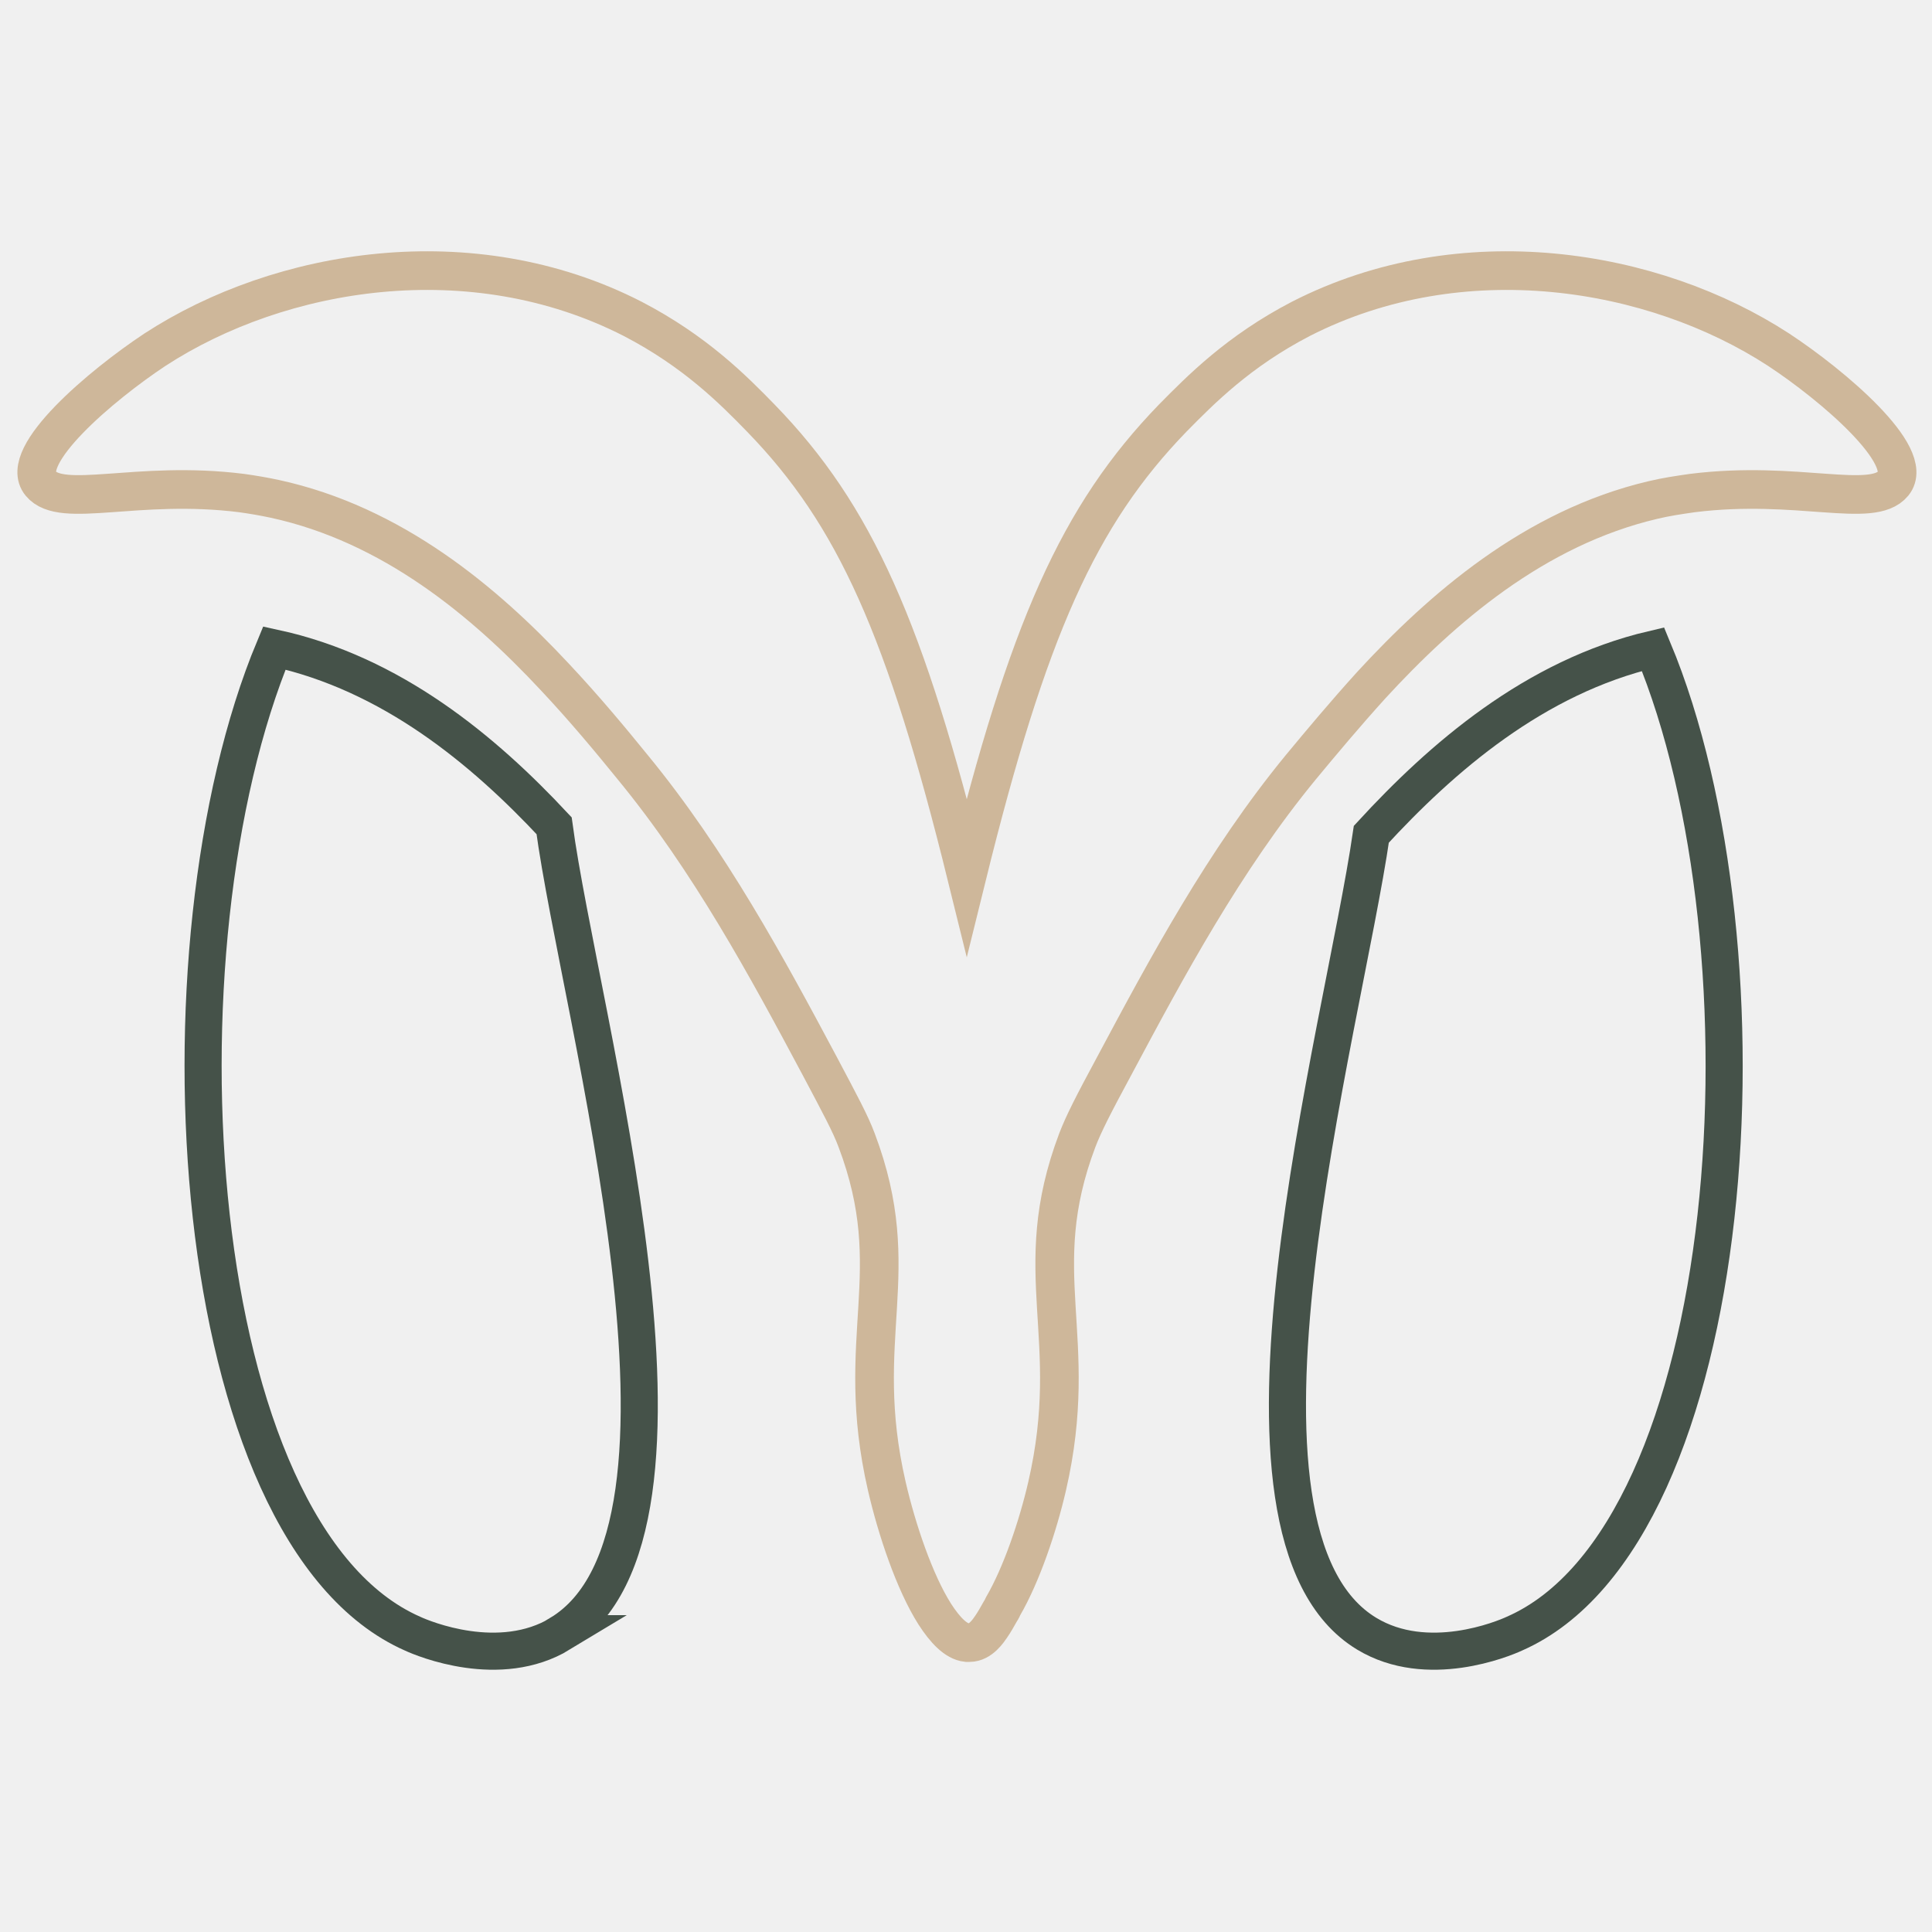
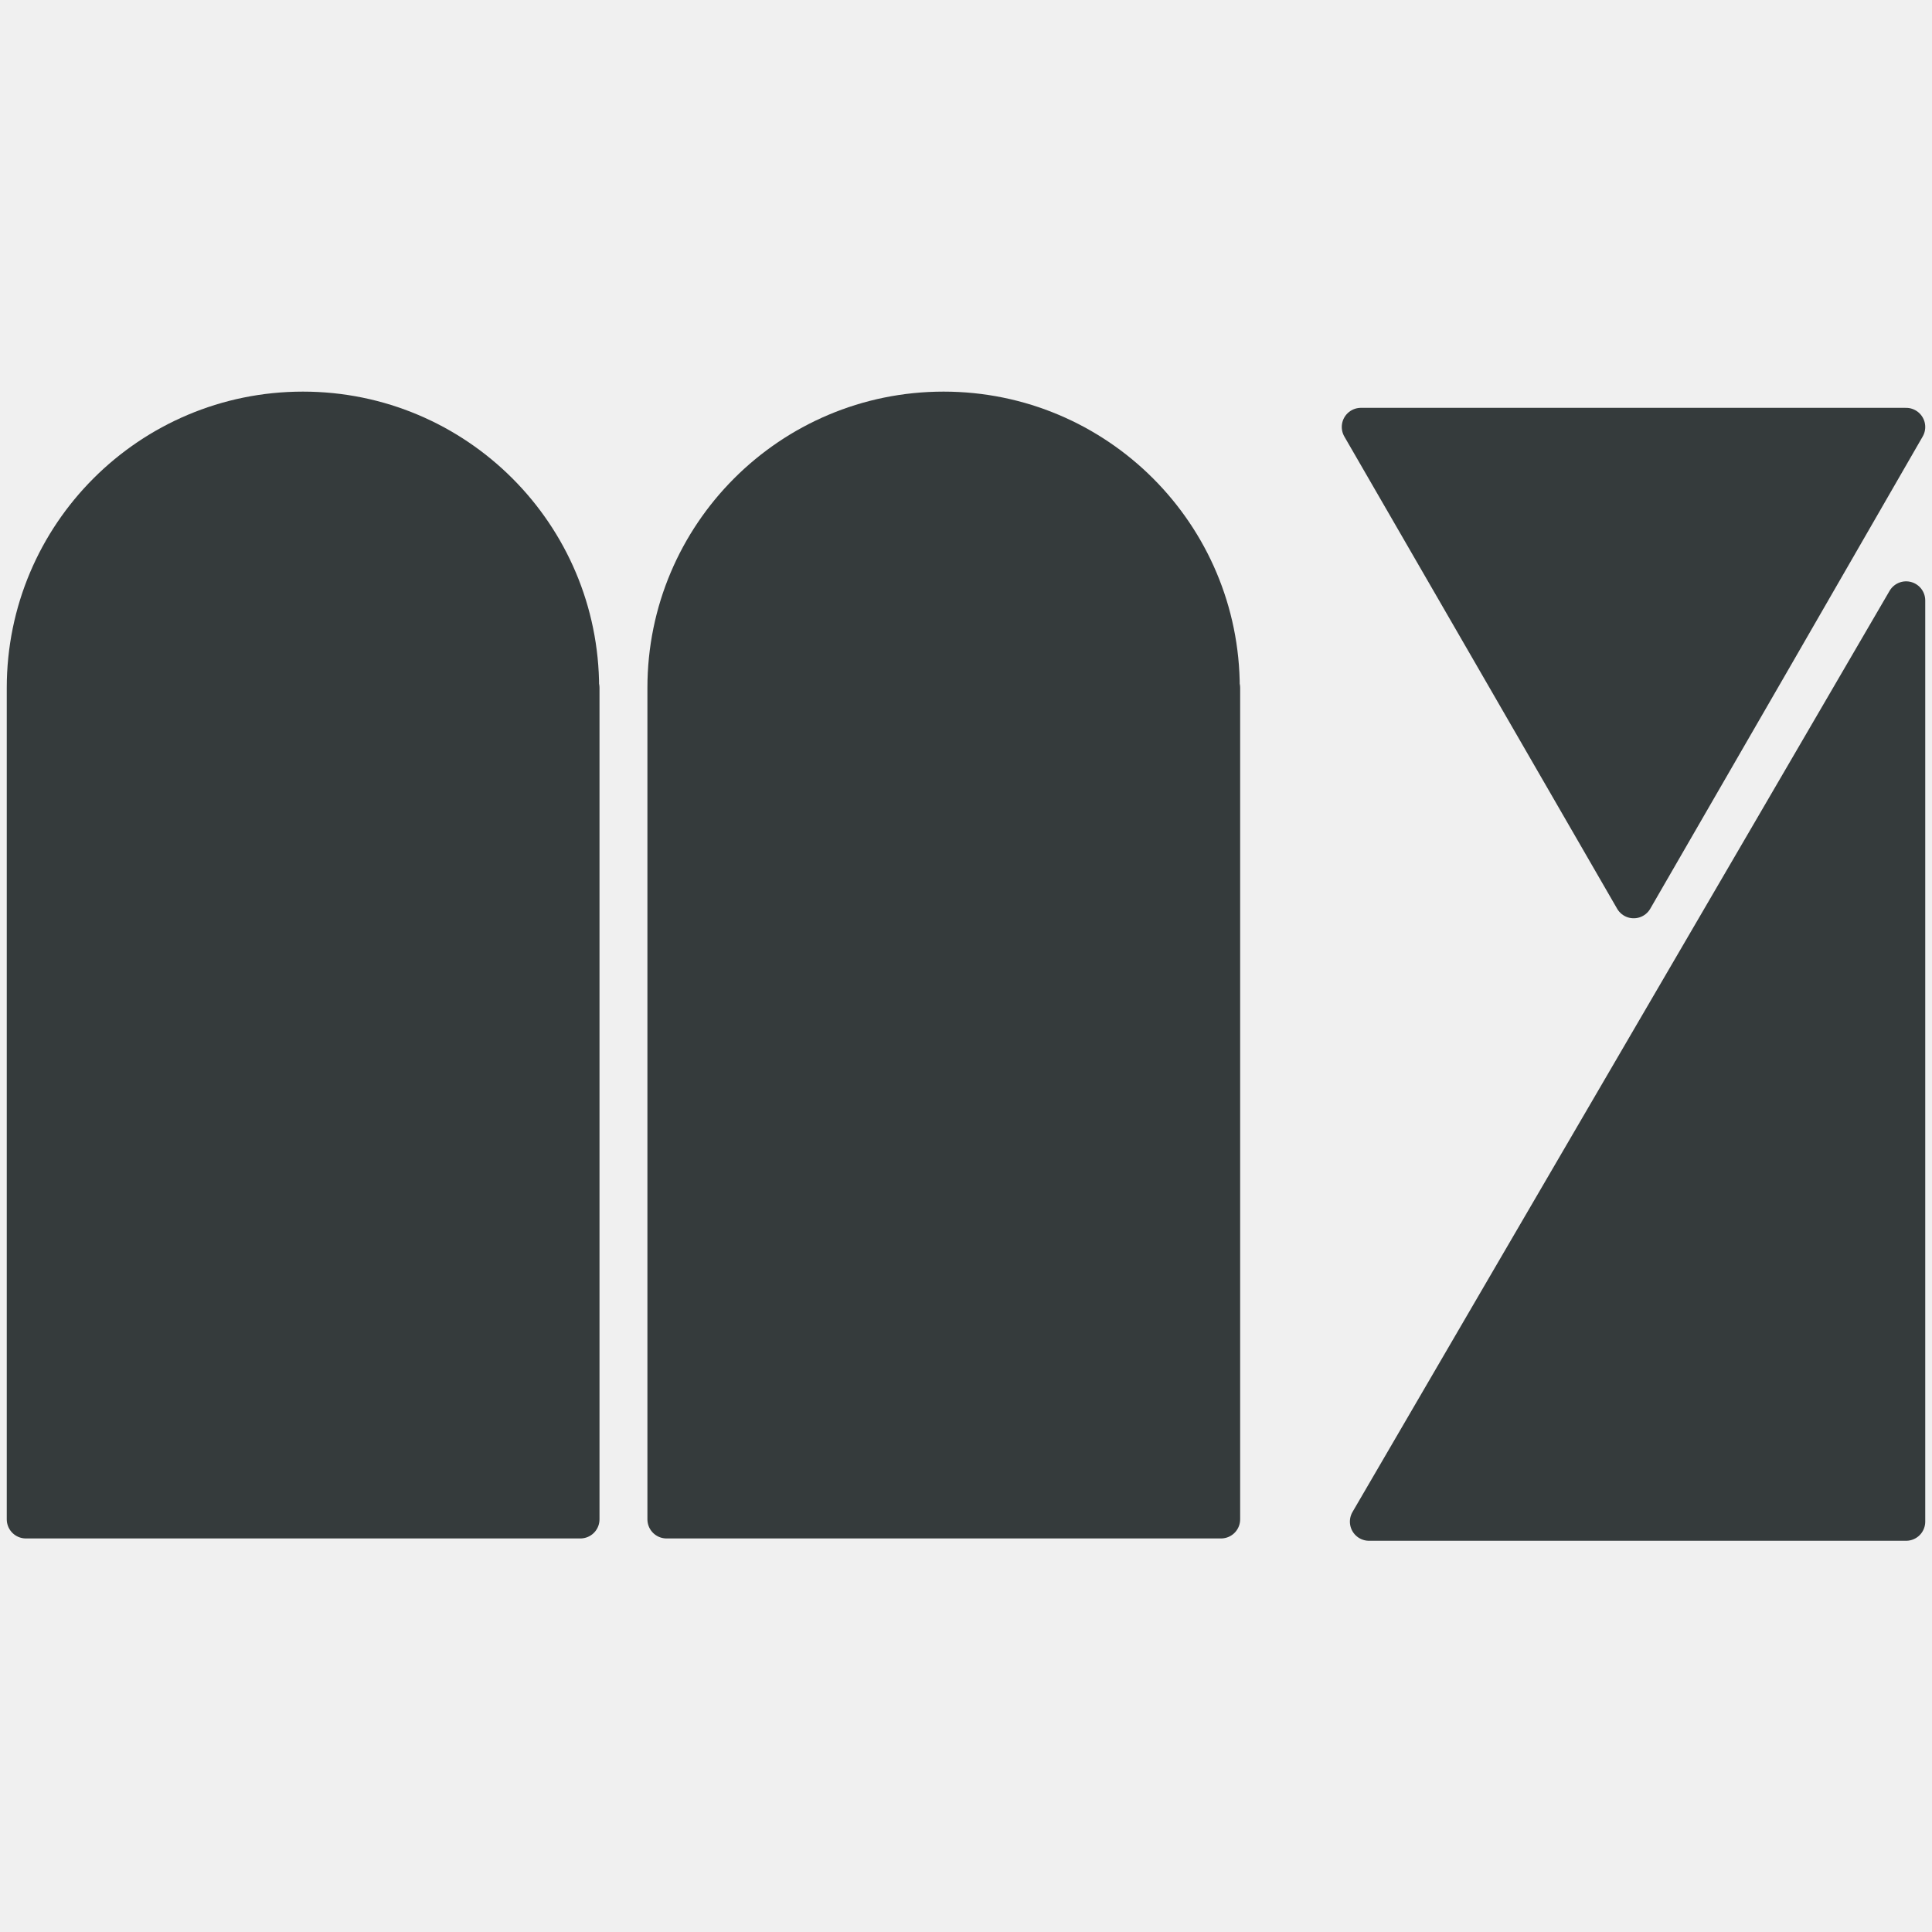
<svg xmlns="http://www.w3.org/2000/svg" id="Layer_1" data-name="Layer 1" viewBox="0 0 50 50">
  <defs>
    <style>
      .cls-1 {
-         fill: #ceb79a;
+         stroke-linecap: round;
      }

-       .cls-2 {
-         stroke: #ceb79a;
-       }
- 
-       .cls-2, .cls-3 {
-         fill: none;
-         stroke-miterlimit: 10;
+       .cls-1, .cls-2 {
+         fill: #353b3c;
+         stroke: #353b3c;
+         stroke-linejoin: round;
+         stroke-width: .99px;
      }

      .cls-3 {
-         stroke: #455249;
-         stroke-width: .96px;
+         fill: #fff;
      }
    </style>
  </defs>
-   <path class="cls-3" d="m14.5,42.28c-1.57.95-3.54.13-3.82,0-5.89-2.59-6.82-17.74-3.58-25.51,3.04.66,5.42,2.65,7.24,4.6.66,4.93,4.52,18.27.15,20.91Z" />
-   <path class="cls-3" d="m39.19,42.28c-.28.13-2.25.95-3.82,0-4.3-2.6-.62-15.59.12-20.69,1.82-1.98,4.22-4.07,7.29-4.79,3.24,7.77,2.3,22.9-3.59,25.48Z" />
-   <path class="cls-2" d="m46.03,9.05c-3.24-2.11-8.19-2.93-12.36-.8-1.62.84-2.6,1.84-3.32,2.57-2.44,2.52-3.75,5.47-5.33,11.87-1.58-6.4-2.89-9.36-5.33-11.87-.71-.73-1.7-1.73-3.32-2.57-4.16-2.13-9.12-1.31-12.36.8-1.39.92-3.55,2.75-2.96,3.46.55.67,2.49-.09,5.2.25.29.04.58.09.86.15,3.04.66,5.42,2.65,7.24,4.6.78.83,1.46,1.65,2.02,2.34,1.99,2.42,3.49,5.2,4.84,7.73.53,1,.8,1.5.96,1.93,1.3,3.44-.11,5.08.78,8.95.26,1.13.72,2.49,1.24,3.31.27.42.55.71.83.74.02,0,.05,0,.07,0,.29,0,.49-.31.56-.41.09-.13.16-.26.24-.4.03-.04.05-.09.07-.13.48-.83.9-2.07,1.14-3.11.89-3.87-.52-5.51.78-8.95.16-.42.42-.93.96-1.93,1.35-2.53,2.84-5.31,4.83-7.73.53-.64,1.14-1.37,1.82-2.12,1.82-1.98,4.22-4.07,7.29-4.79.33-.08.67-.13,1.02-.18,2.72-.34,4.65.42,5.2-.25.58-.71-1.57-2.54-2.97-3.46Z" />
-   <path class="cls-1" d="m25.02,42.51s-.05,0-.08,0c-.28,0-.48-.31-.55-.41-.08-.11-.14-.21-.2-.34.27.42.55.71.83.74Z" />
+   <g id="Layer_2" data-name="Layer 2">
+     <path class="cls-3" d="m24.99,25.04c.14,0,.24.04.33.11l-.1-.29-.53.19h.3Z" />
+     <path class="cls-2" d="m15.02,17.8v21.52H.67v-21.52c0-3.96,3.21-7.17,7.17-7.17s7.17,3.21,7.17,7.17Z" />
+     <path class="cls-2" d="m31.6,17.8v21.52h-14.35v-21.52c0-3.96,3.21-7.17,7.17-7.17s7.17,3.21,7.17,7.17Z" />
+     <polygon class="cls-1" points="35.22 11.05 38.63 16.95 42.28 23.27 45.93 16.95 49.33 11.05 35.22 11.05" />
+     <path class="cls-1" d="m49.33,15.54c-4.63,7.95-9.27,15.89-13.9,23.84h13.9V15.54Z" />
+   </g>
</svg>
